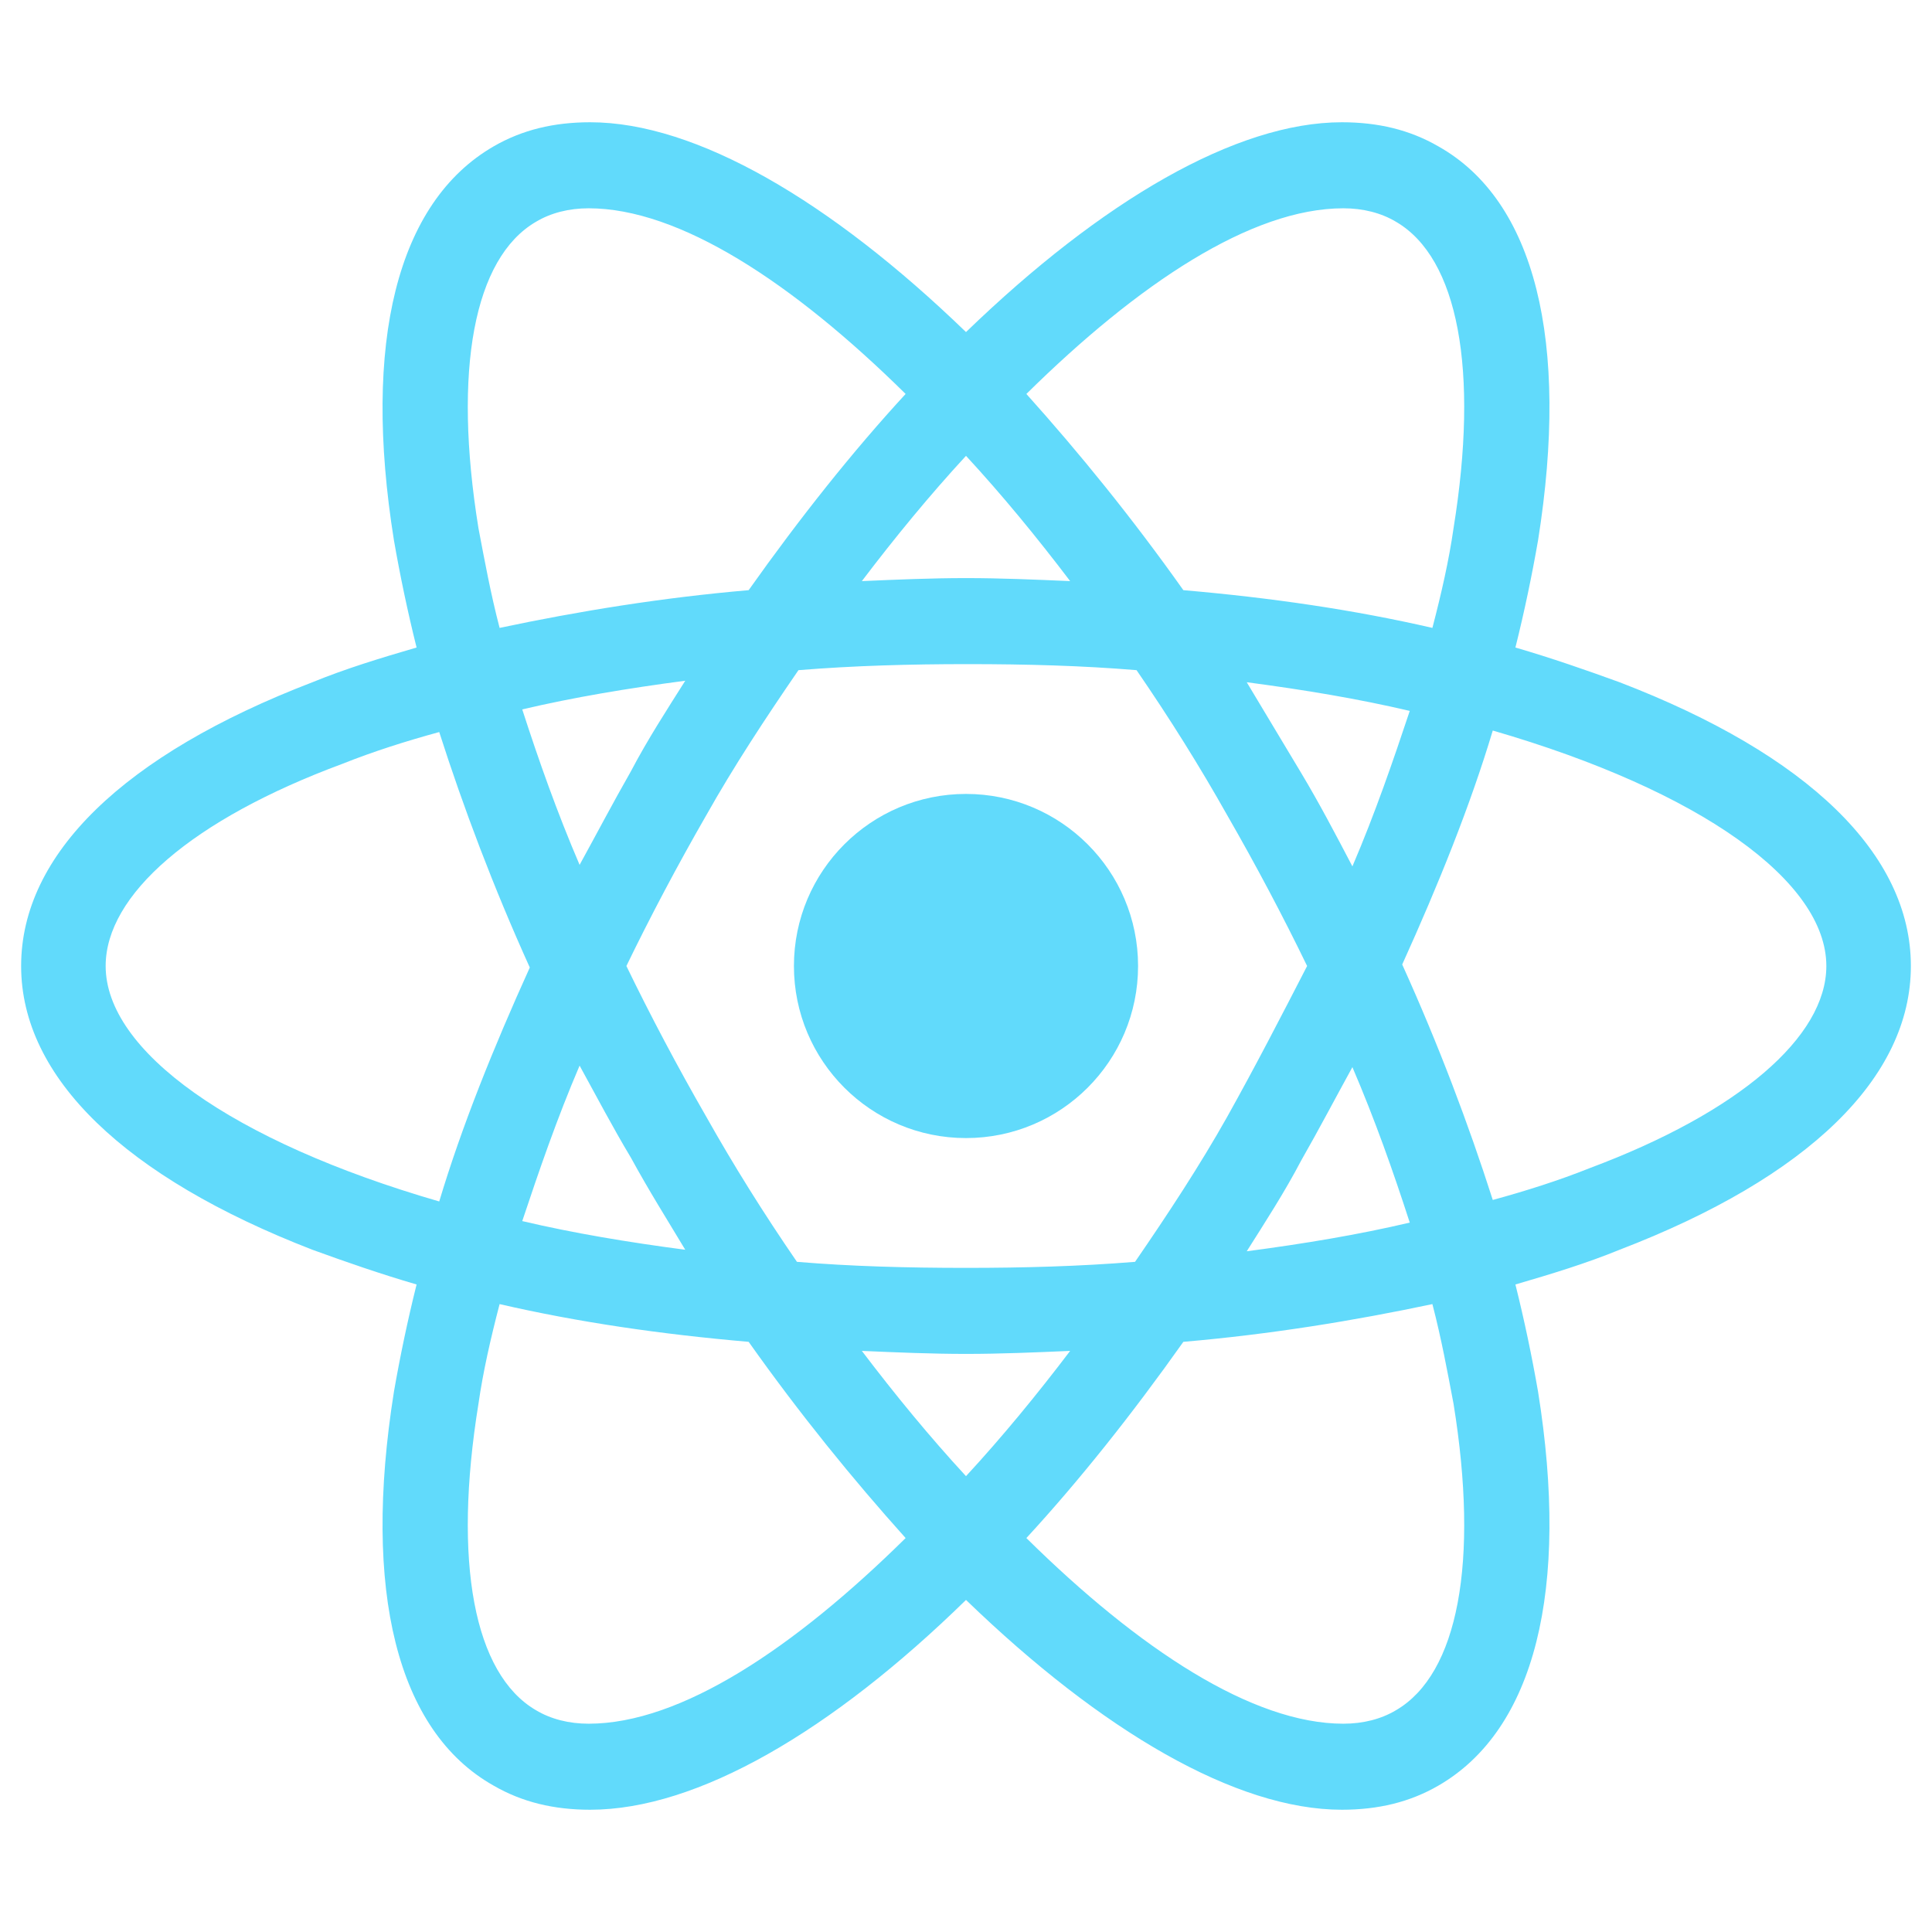
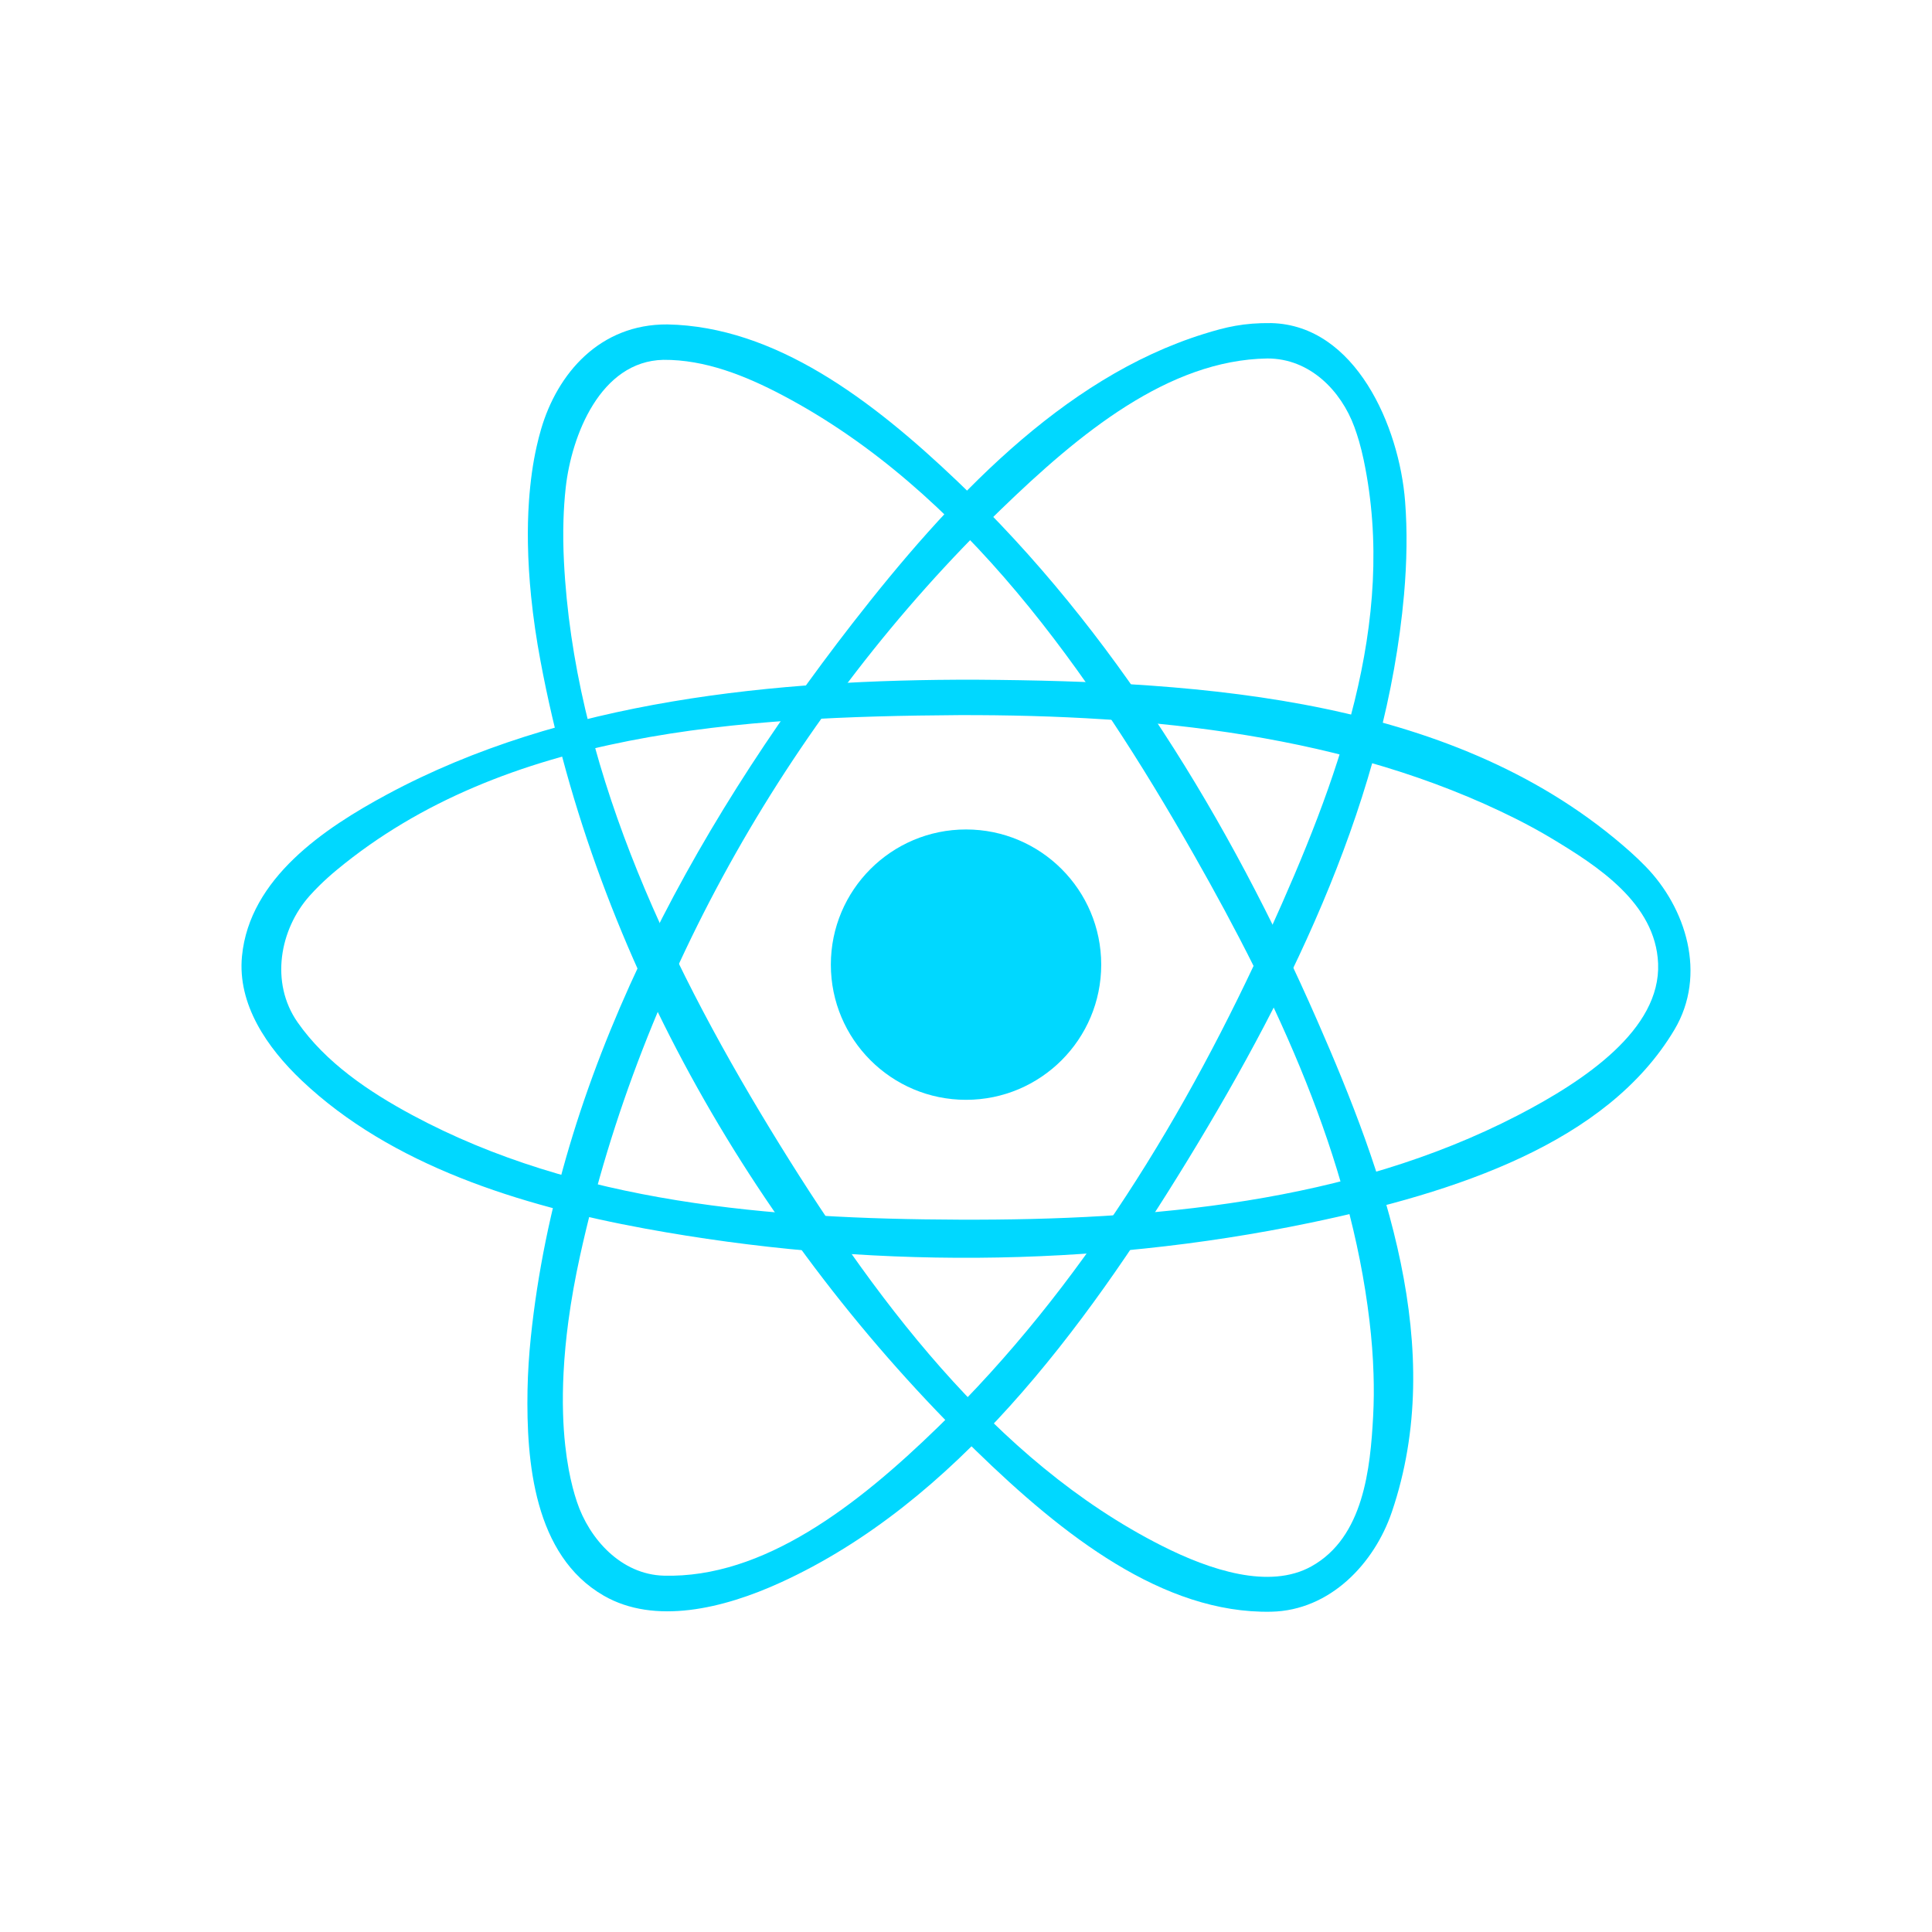
- <svg xmlns="http://www.w3.org/2000/svg" viewBox="0 0 128 128">
-   <g fill="#61DAFB">
-     <circle cx="64" cy="64" r="11.4" />
-     <path d="M107.3 45.2c-2.2-.8-4.5-1.6-6.9-2.3.6-2.4 1.1-4.8 1.5-7.1 2.1-13.2-.2-22.5-6.6-26.1-1.9-1.1-4-1.6-6.4-1.6-7 0-15.9 5.2-24.9 13.9-9-8.7-17.9-13.9-24.9-13.9-2.4 0-4.5.5-6.4 1.6-6.4 3.7-8.7 13-6.6 26.1.4 2.3.9 4.7 1.5 7.1-2.4.7-4.7 1.4-6.9 2.3C8.2 50 1.4 56.6 1.4 64s6.9 14 19.3 18.8c2.2.8 4.5 1.6 6.9 2.3-.6 2.4-1.1 4.8-1.5 7.1-2.1 13.2.2 22.5 6.6 26.1 1.9 1.1 4 1.6 6.4 1.6 7.1 0 16-5.2 24.9-13.9 9 8.7 17.9 13.9 24.9 13.9 2.4 0 4.5-.5 6.4-1.6 6.4-3.7 8.7-13 6.6-26.1-.4-2.3-.9-4.7-1.5-7.1 2.4-.7 4.7-1.4 6.9-2.3 12.5-4.8 19.3-11.4 19.3-18.8s-6.8-14-19.3-18.8zM92.5 14.7c4.1 2.4 5.5 9.8 3.8 20.3-.3 2.1-.8 4.3-1.4 6.6-5.2-1.2-10.7-2-16.5-2.5-3.4-4.8-6.9-9.1-10.4-13 7.4-7.3 14.9-12.3 21-12.3 1.3 0 2.5.3 3.5.9zM81.3 74c-1.8 3.2-3.9 6.4-6.1 9.6-3.7.3-7.4.4-11.2.4-3.9 0-7.6-.1-11.2-.4-2.2-3.2-4.2-6.4-6-9.6-1.9-3.3-3.7-6.7-5.3-10 1.6-3.3 3.4-6.7 5.3-10 1.8-3.2 3.9-6.4 6.1-9.6 3.7-.3 7.4-.4 11.2-.4 3.9 0 7.6.1 11.2.4 2.2 3.2 4.2 6.4 6 9.6 1.9 3.3 3.7 6.7 5.3 10-1.7 3.3-3.4 6.6-5.3 10zm8.3-3.3c1.5 3.5 2.7 6.9 3.8 10.3-3.4.8-7 1.4-10.8 1.9 1.2-1.9 2.5-3.9 3.6-6 1.2-2.1 2.3-4.2 3.4-6.2zM64 97.8c-2.4-2.6-4.7-5.4-6.9-8.3 2.3.1 4.6.2 6.9.2 2.3 0 4.6-.1 6.9-.2-2.2 2.9-4.5 5.7-6.9 8.3zm-18.6-15c-3.8-.5-7.4-1.1-10.8-1.9 1.1-3.3 2.3-6.8 3.8-10.3 1.1 2 2.2 4.1 3.4 6.1 1.2 2.2 2.4 4.1 3.6 6.1zm-7-25.5c-1.5-3.5-2.7-6.9-3.8-10.3 3.4-.8 7-1.4 10.8-1.9-1.2 1.9-2.5 3.9-3.6 6-1.2 2.1-2.3 4.2-3.4 6.2zM64 30.2c2.4 2.6 4.7 5.4 6.9 8.3-2.3-.1-4.6-.2-6.9-.2-2.3 0-4.6.1-6.9.2 2.2-2.9 4.5-5.7 6.9-8.3zm22.2 21l-3.6-6c3.8.5 7.4 1.1 10.8 1.9-1.1 3.3-2.3 6.8-3.8 10.3-1.1-2.1-2.2-4.2-3.4-6.2zM31.7 35c-1.7-10.5-.3-17.9 3.8-20.3 1-.6 2.2-.9 3.5-.9 6 0 13.5 4.9 21 12.3-3.5 3.8-7 8.2-10.4 13-5.8.5-11.3 1.4-16.5 2.5-.6-2.3-1-4.5-1.4-6.6zM7 64c0-4.7 5.7-9.7 15.7-13.4 2-.8 4.2-1.5 6.4-2.1 1.6 5 3.6 10.3 6 15.6-2.4 5.3-4.5 10.5-6 15.5C15.3 75.6 7 69.6 7 64zm28.5 49.3c-4.1-2.4-5.5-9.8-3.8-20.3.3-2.1.8-4.3 1.4-6.6 5.2 1.2 10.7 2 16.5 2.5 3.4 4.8 6.9 9.1 10.4 13-7.4 7.3-14.9 12.3-21 12.3-1.3 0-2.5-.3-3.5-.9zM96.3 93c1.7 10.5.3 17.9-3.8 20.3-1 .6-2.2.9-3.5.9-6 0-13.5-4.9-21-12.3 3.5-3.8 7-8.2 10.4-13 5.8-.5 11.3-1.4 16.5-2.5.6 2.3 1 4.5 1.4 6.6zm9-15.6c-2 .8-4.2 1.5-6.4 2.1-1.6-5-3.6-10.3-6-15.6 2.4-5.3 4.5-10.5 6-15.5 13.8 4 22.1 10 22.1 15.6 0 4.7-5.8 9.7-15.7 13.4z" />
+ <svg xmlns="http://www.w3.org/2000/svg" width="800px" height="800px" viewBox="0 0 64 64" version="1.1" xml:space="preserve" style="fill-rule:evenodd;clip-rule:evenodd;stroke-linejoin:round;stroke-miterlimit:2;">
+   <rect id="Icons" x="-1088" y="-64" width="1280" height="800" style="fill:none;" />
+   <g id="Icons1">
+     <g id="Strike">
+ 
+ </g>
+     <g id="H1">
+ 
+ </g>
+     <g id="H2">
+ 
+ </g>
+     <g id="H3">
+ 
+ </g>
+     <g id="list-ul">
+ 
+ </g>
+     <g id="hamburger-1">
+ 
+ </g>
+     <g id="hamburger-2">
+ 
+ </g>
+     <g id="list-ol">
+ 
+ </g>
+     <g id="list-task">
+ 
+ </g>
+     <g id="trash">
+ 
+ </g>
+     <g id="vertical-menu">
+ 
+ </g>
+     <g id="horizontal-menu">
+ 
+ </g>
+     <g id="sidebar-2">
+ 
+ </g>
+     <g id="Pen">
+ 
+ </g>
+     <g id="Pen1">
+ 
+ </g>
+     <g id="clock">
+ 
+ </g>
+     <g id="external-link">
+ 
+ </g>
+     <g id="hr">
+ 
+ </g>
+     <g id="info">
+ 
+ </g>
+     <g id="warning">
+ 
+ </g>
+     <g id="plus-circle">
+ 
+ </g>
+     <g id="minus-circle">
+ 
+ </g>
+     <g id="vue">
+ 
+ </g>
+     <g id="cog">
+ 
+ </g>
+     <g id="logo">
+ 
+ </g>
+     <g id="radio-check">
+ 
+ </g>
+     <g id="eye-slash">
+ 
+ </g>
+     <g id="eye">
+ 
+ </g>
+     <g id="toggle-off">
+ 
+ </g>
+     <g id="shredder">
+ 
+ </g>
+     <g id="spinner--loading--dots-">
+ 
+ </g>
+     <g id="react">
+       <circle cx="32.001" cy="31.955" r="4.478" style="fill:#00d8ff;" />
+       <path d="M32.33,22.516c7.635,0.052 15.965,0.609 21.683,5.708c0.168,0.15 0.33,0.306 0.488,0.467c1.349,1.375 2.054,3.595 0.965,5.422c-2.234,3.751 -7.23,5.387 -12.067,6.394c-7.234,1.506 -14.798,1.518 -22.029,0.192c-4.161,-0.764 -8.416,-2.103 -11.373,-4.904c-1.151,-1.09 -2.135,-2.524 -1.981,-4.12c0.25,-2.582 2.727,-4.239 4.812,-5.361c5.791,-3.116 12.847,-3.813 19.502,-3.798Zm-0.554,1.173c-7.224,0.049 -15.043,0.51 -20.621,5.129c-0.195,0.161 -0.383,0.33 -0.564,0.507c-0.117,0.114 -0.23,0.233 -0.339,0.355c-0.979,1.1 -1.316,2.867 -0.392,4.188c0.93,1.329 2.342,2.288 3.796,3.07c5.438,2.924 11.864,3.443 18.129,3.465c6.343,0.023 12.884,-0.555 18.487,-3.452c2.232,-1.155 4.744,-2.851 4.655,-5.035c-0.082,-2.004 -2.036,-3.242 -3.499,-4.126c-0.396,-0.239 -0.803,-0.46 -1.216,-0.668c-5.562,-2.787 -12.08,-3.447 -18.436,-3.433Z" style="fill:#00d8ff;" />
+       <path d="M42.115,10.703c2.793,0.071 4.24,3.429 4.431,5.909c0.038,0.493 0.052,0.988 0.046,1.483c-0.006,0.536 -0.035,1.072 -0.082,1.606c-0.589,6.612 -3.608,12.909 -7.163,18.724c-3.477,5.688 -7.717,11.36 -13.485,13.996c-1.907,0.872 -4.175,1.41 -5.863,0.437c-2.314,-1.333 -2.567,-4.451 -2.524,-6.816c0.011,-0.581 0.049,-1.162 0.109,-1.741c0.889,-8.56 5.228,-16.669 10.658,-23.655c3.168,-4.076 6.937,-8.119 11.632,-9.583c0.739,-0.231 1.326,-0.371 2.241,-0.36Zm-0.134,1.172c-3.279,0.052 -6.223,2.482 -8.83,5.007c-6.854,6.637 -11.905,15.464 -13.937,24.721c-0.157,0.717 -0.289,1.439 -0.386,2.166c-0.075,0.563 -0.13,1.129 -0.159,1.697c-0.023,0.452 -0.031,0.905 -0.017,1.358c0.01,0.354 0.033,0.708 0.072,1.06c0.029,0.269 0.068,0.537 0.117,0.803c0.037,0.197 0.08,0.393 0.13,0.588c0.041,0.158 0.087,0.315 0.139,0.471c0.409,1.233 1.463,2.411 2.878,2.45c3.301,0.09 6.409,-2.317 9.096,-4.933c4.717,-4.591 8.232,-10.36 10.978,-16.424c2.216,-4.896 4.243,-10.218 3.111,-15.607c-0.043,-0.204 -0.093,-0.406 -0.15,-0.606c-0.047,-0.163 -0.1,-0.324 -0.158,-0.483c-0.44,-1.199 -1.475,-2.271 -2.884,-2.268Z" style="fill:#00d8ff;" />
+       <path d="M22.109,10.747c3.564,0.069 6.765,2.488 9.607,5.197c5.186,4.943 9.011,11.231 11.913,17.849c2.248,5.127 4.316,10.882 2.478,16.292c-0.579,1.705 -2.044,3.265 -3.997,3.305c-3.581,0.072 -6.9,-2.532 -9.78,-5.335c-7.225,-7.034 -12.589,-16.32 -14.427,-26.168c-0.132,-0.704 -0.237,-1.414 -0.309,-2.127c-0.059,-0.582 -0.096,-1.167 -0.106,-1.752c-0.008,-0.472 0.002,-0.944 0.035,-1.414c0.022,-0.314 0.054,-0.626 0.097,-0.937c0.041,-0.292 0.093,-0.583 0.158,-0.871c0.043,-0.191 0.091,-0.38 0.146,-0.568c0.539,-1.843 1.941,-3.485 4.185,-3.471Zm-0.135,1.173c-2.087,0.046 -3.042,2.507 -3.234,4.234c-0.039,0.354 -0.063,0.711 -0.074,1.068c-0.014,0.456 -0.008,0.913 0.015,1.369c0.328,6.599 3.278,12.979 6.838,18.821c3.352,5.5 7.4,10.978 12.968,13.794c1.608,0.813 3.562,1.452 4.951,0.684c1.742,-0.964 1.956,-3.261 2.049,-4.973c0.025,-0.466 0.028,-0.934 0.013,-1.401c-0.018,-0.586 -0.064,-1.171 -0.133,-1.753c-0.642,-5.437 -3.05,-10.582 -5.816,-15.444c-3.442,-6.048 -7.659,-12.076 -13.627,-15.225c-1.236,-0.652 -2.574,-1.185 -3.95,-1.174Z" style="fill:#00d8ff;" />
+     </g>
+     <g id="check-selected">
+ 
+ </g>
+     <g id="turn-off">
+ 
+ </g>
+     <g id="code-block">
+ 
+ </g>
+     <g id="user">
+ 
+ </g>
+     <g id="coffee-bean">
+ 
+ </g>
+     <g id="coffee-beans">
+       <g id="coffee-bean1">
+ 
+ </g>
+     </g>
+     <g id="coffee-bean-filled">
+ 
+ </g>
+     <g id="coffee-beans-filled">
+       <g id="coffee-bean2">
+ 
+ </g>
+     </g>
+     <g id="clipboard">
+ 
+ </g>
+     <g id="clipboard-paste">
+ 
+ </g>
+     <g id="clipboard-copy">
+ 
+ </g>
+     <g id="Layer1">
+ 
+ </g>
  </g>
</svg>
